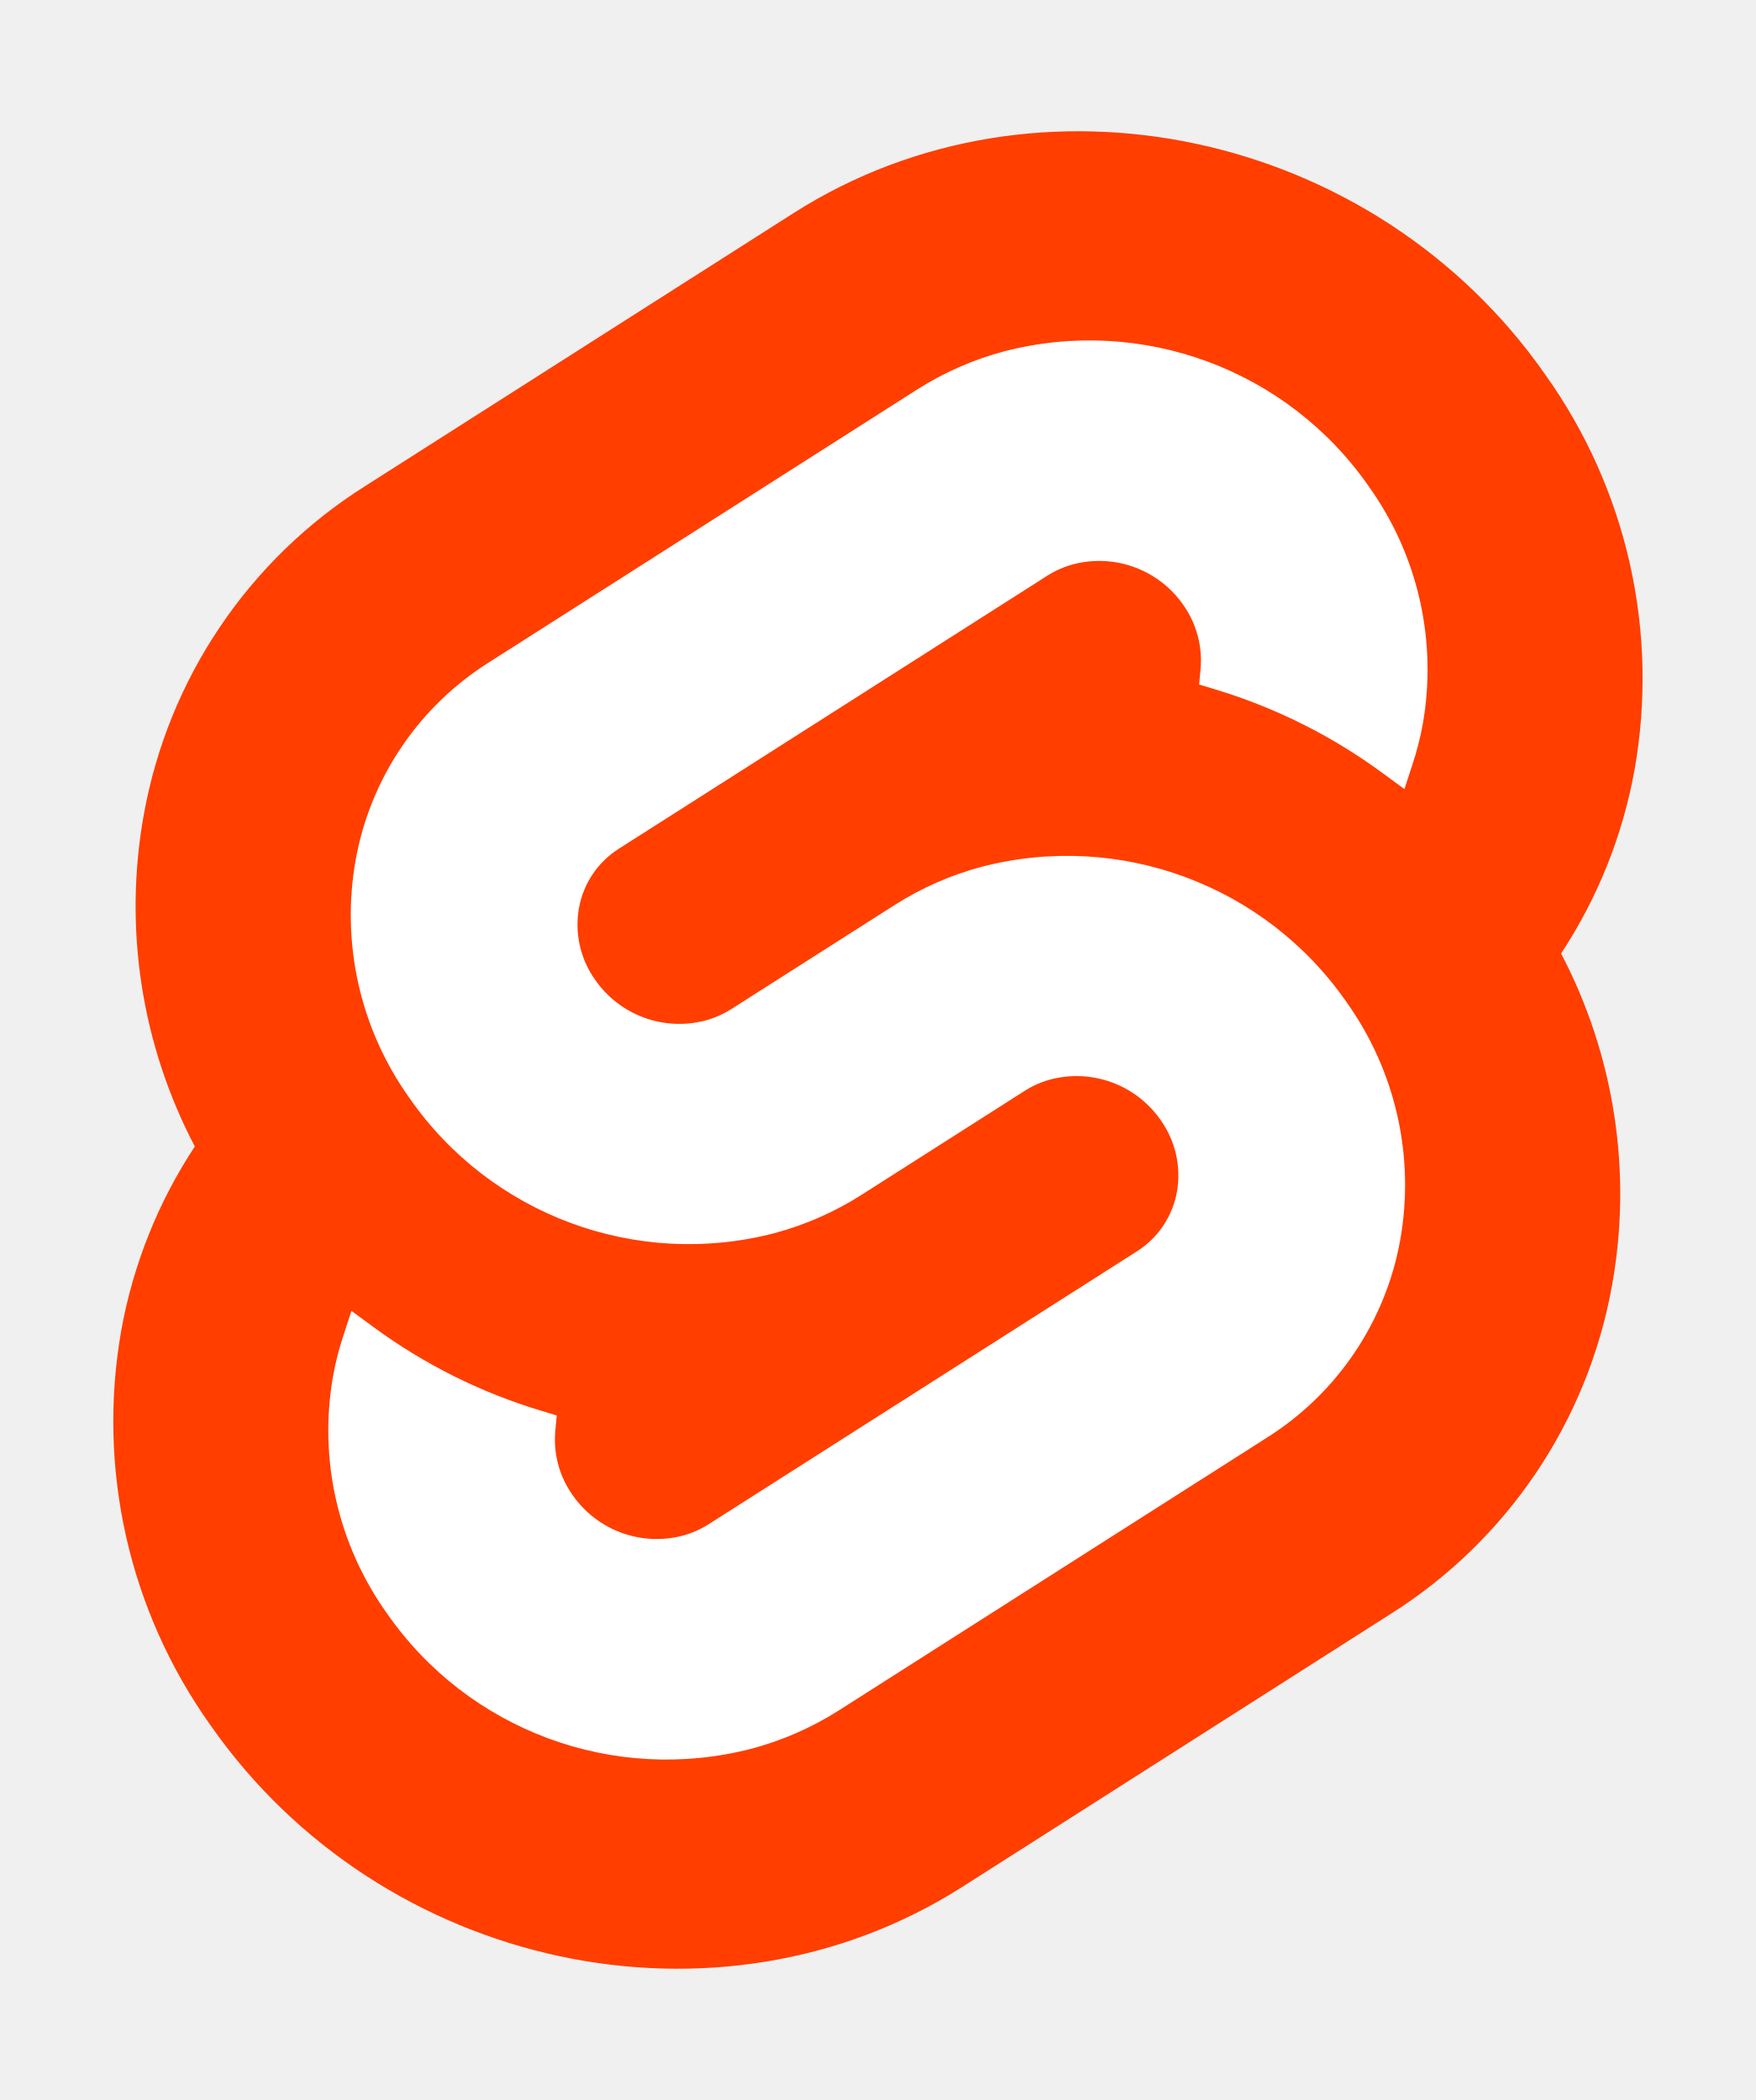
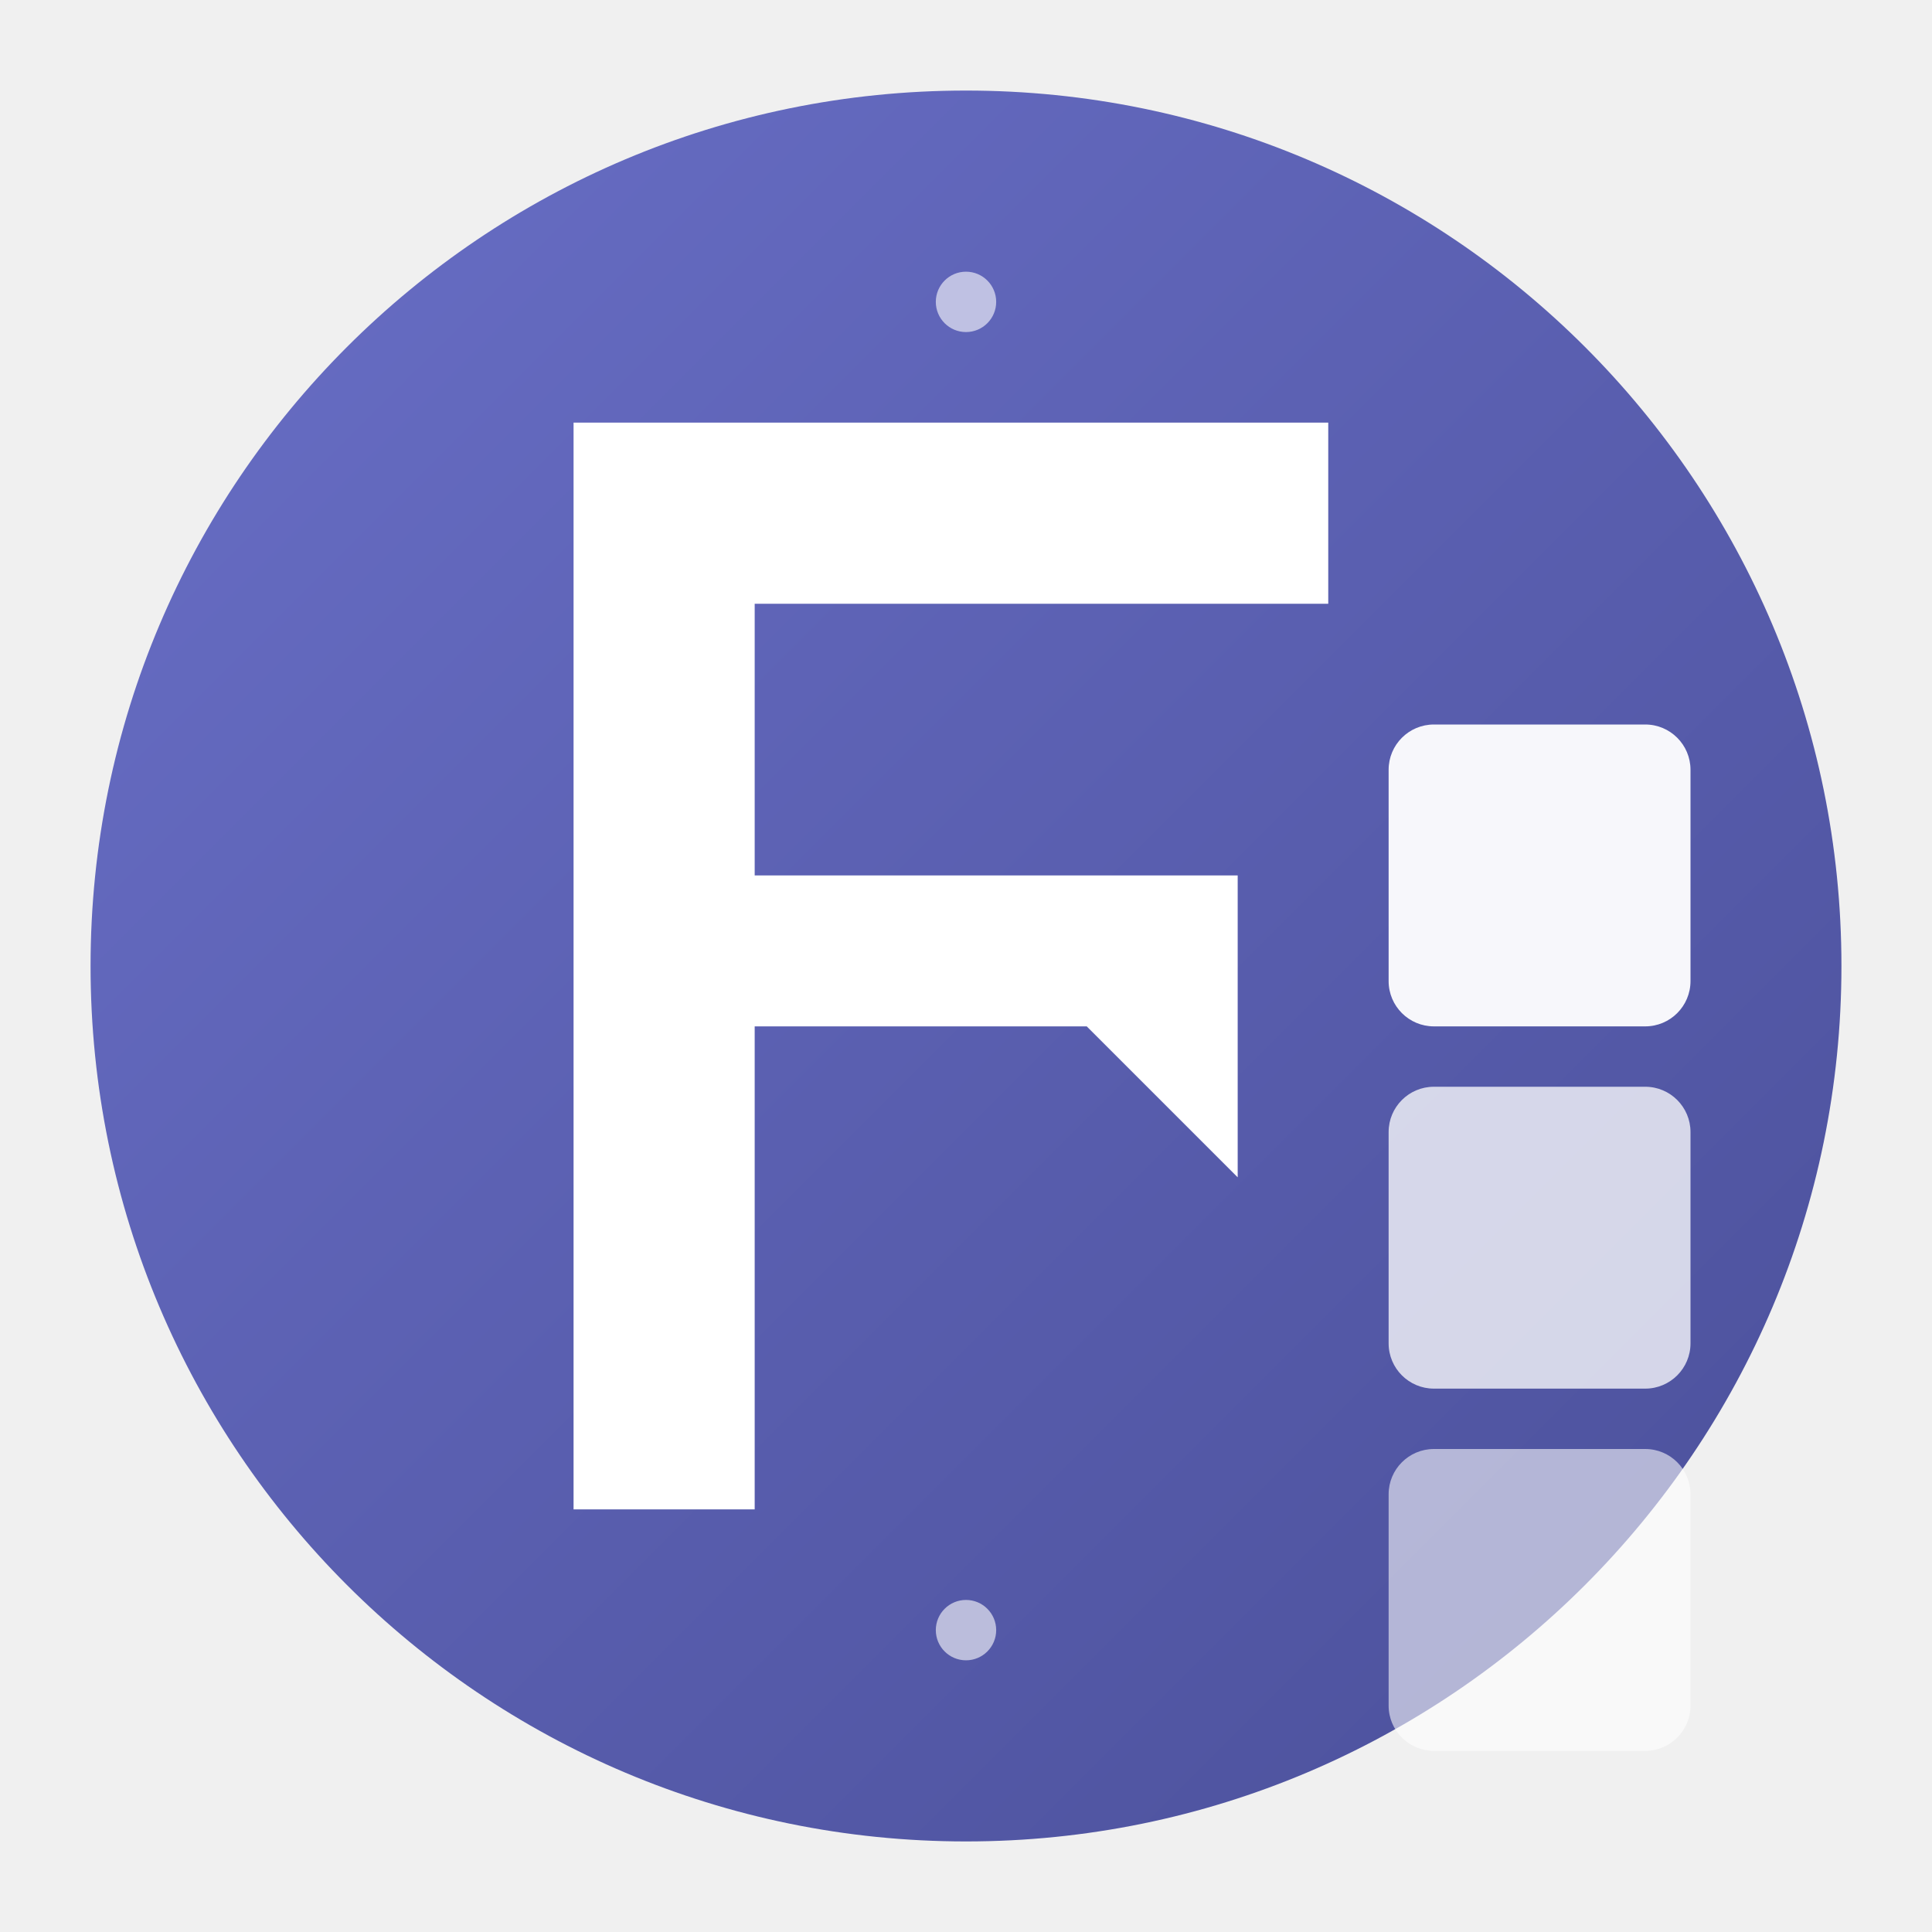
- <svg xmlns="http://www.w3.org/2000/svg" width="107" height="128" viewBox="0 0 107 128">
-   <path d="M94.157 22.819c-10.4-14.885-30.94-19.297-45.792-9.835L22.282 29.608A29.92 29.92 0 0 0 8.764 49.65a31.5 31.5 0 0 0 3.108 20.231 30 30 0 0 0-4.477 11.183 31.9 31.9 0 0 0 5.448 24.116c10.402 14.887 30.942 19.297 45.791 9.835l26.083-16.624A29.92 29.92 0 0 0 98.235 78.35a31.53 31.53 0 0 0-3.105-20.232 30 30 0 0 0 4.474-11.182 31.88 31.88 0 0 0-5.447-24.116" style="fill:#ff3e00" />
-   <path d="M45.817 106.582a20.72 20.72 0 0 1-22.237-8.243 19.17 19.17 0 0 1-3.277-14.503 18 18 0 0 1 .624-2.435l.49-1.498 1.337.981a33.6 33.6 0 0 0 10.203 5.098l.97.294-.09.968a5.85 5.85 0 0 0 1.052 3.878 6.24 6.24 0 0 0 6.695 2.485 5.8 5.8 0 0 0 1.603-.704L69.27 76.28a5.43 5.43 0 0 0 2.45-3.631 5.8 5.8 0 0 0-.987-4.371 6.24 6.24 0 0 0-6.698-2.487 5.7 5.7 0 0 0-1.6.704l-9.953 6.345a19 19 0 0 1-5.296 2.326 20.72 20.72 0 0 1-22.237-8.243 19.17 19.17 0 0 1-3.277-14.502 17.99 17.99 0 0 1 8.13-12.052l26.081-16.623a19 19 0 0 1 5.3-2.329 20.72 20.72 0 0 1 22.237 8.243 19.17 19.17 0 0 1 3.277 14.503 18 18 0 0 1-.624 2.435l-.49 1.498-1.337-.98a33.6 33.6 0 0 0-10.203-5.1l-.97-.294.09-.968a5.86 5.86 0 0 0-1.052-3.878 6.24 6.24 0 0 0-6.696-2.485 5.8 5.8 0 0 0-1.602.704L37.73 51.72a5.42 5.42 0 0 0-2.449 3.63 5.79 5.79 0 0 0 .986 4.372 6.24 6.24 0 0 0 6.698 2.486 5.8 5.8 0 0 0 1.602-.704l9.952-6.342a19 19 0 0 1 5.295-2.328 20.72 20.72 0 0 1 22.237 8.242 19.17 19.17 0 0 1 3.277 14.503 18 18 0 0 1-8.13 12.053l-26.081 16.622a19 19 0 0 1-5.3 2.328" style="fill:#fff" />
+ <svg xmlns="http://www.w3.org/2000/svg" width="128" height="128" viewBox="0 0 128 128">
+   <defs>
+     <linearGradient id="fluixGradient" x1="0%" y1="0%" x2="100%" y2="100%">
+       <stop offset="0%" style="stop-color:#696FC7;stop-opacity:1" />
+       <stop offset="50%" style="stop-color:#5A5FB0;stop-opacity:1" />
+       <stop offset="100%" style="stop-color:#4A4F99;stop-opacity:1" />
+     </linearGradient>
+   </defs>
+   <circle cx="64" cy="64" r="58" fill="url(#fluixGradient)" />
+   <path d="M 38 28 L 38 100 L 50 100 L 50 68 L 72 68 L 82 78 L 82 58 L 50 58 L 50 40 L 88 40 L 88 28 Z" fill="white" fill-rule="evenodd" />
+   <g opacity="0.95">
+     <rect x="92" y="48" width="20" height="20" rx="3" fill="white" />
+     <rect x="92" y="72" width="20" height="20" rx="3" fill="white" opacity="0.8" />
+     <rect x="92" y="96" width="20" height="20" rx="3" fill="white" opacity="0.6" />
+   </g>
+   <circle cx="64" cy="20" r="2" fill="white" opacity="0.6" />
+   <circle cx="64" cy="108" r="2" fill="white" opacity="0.6" />
</svg>
